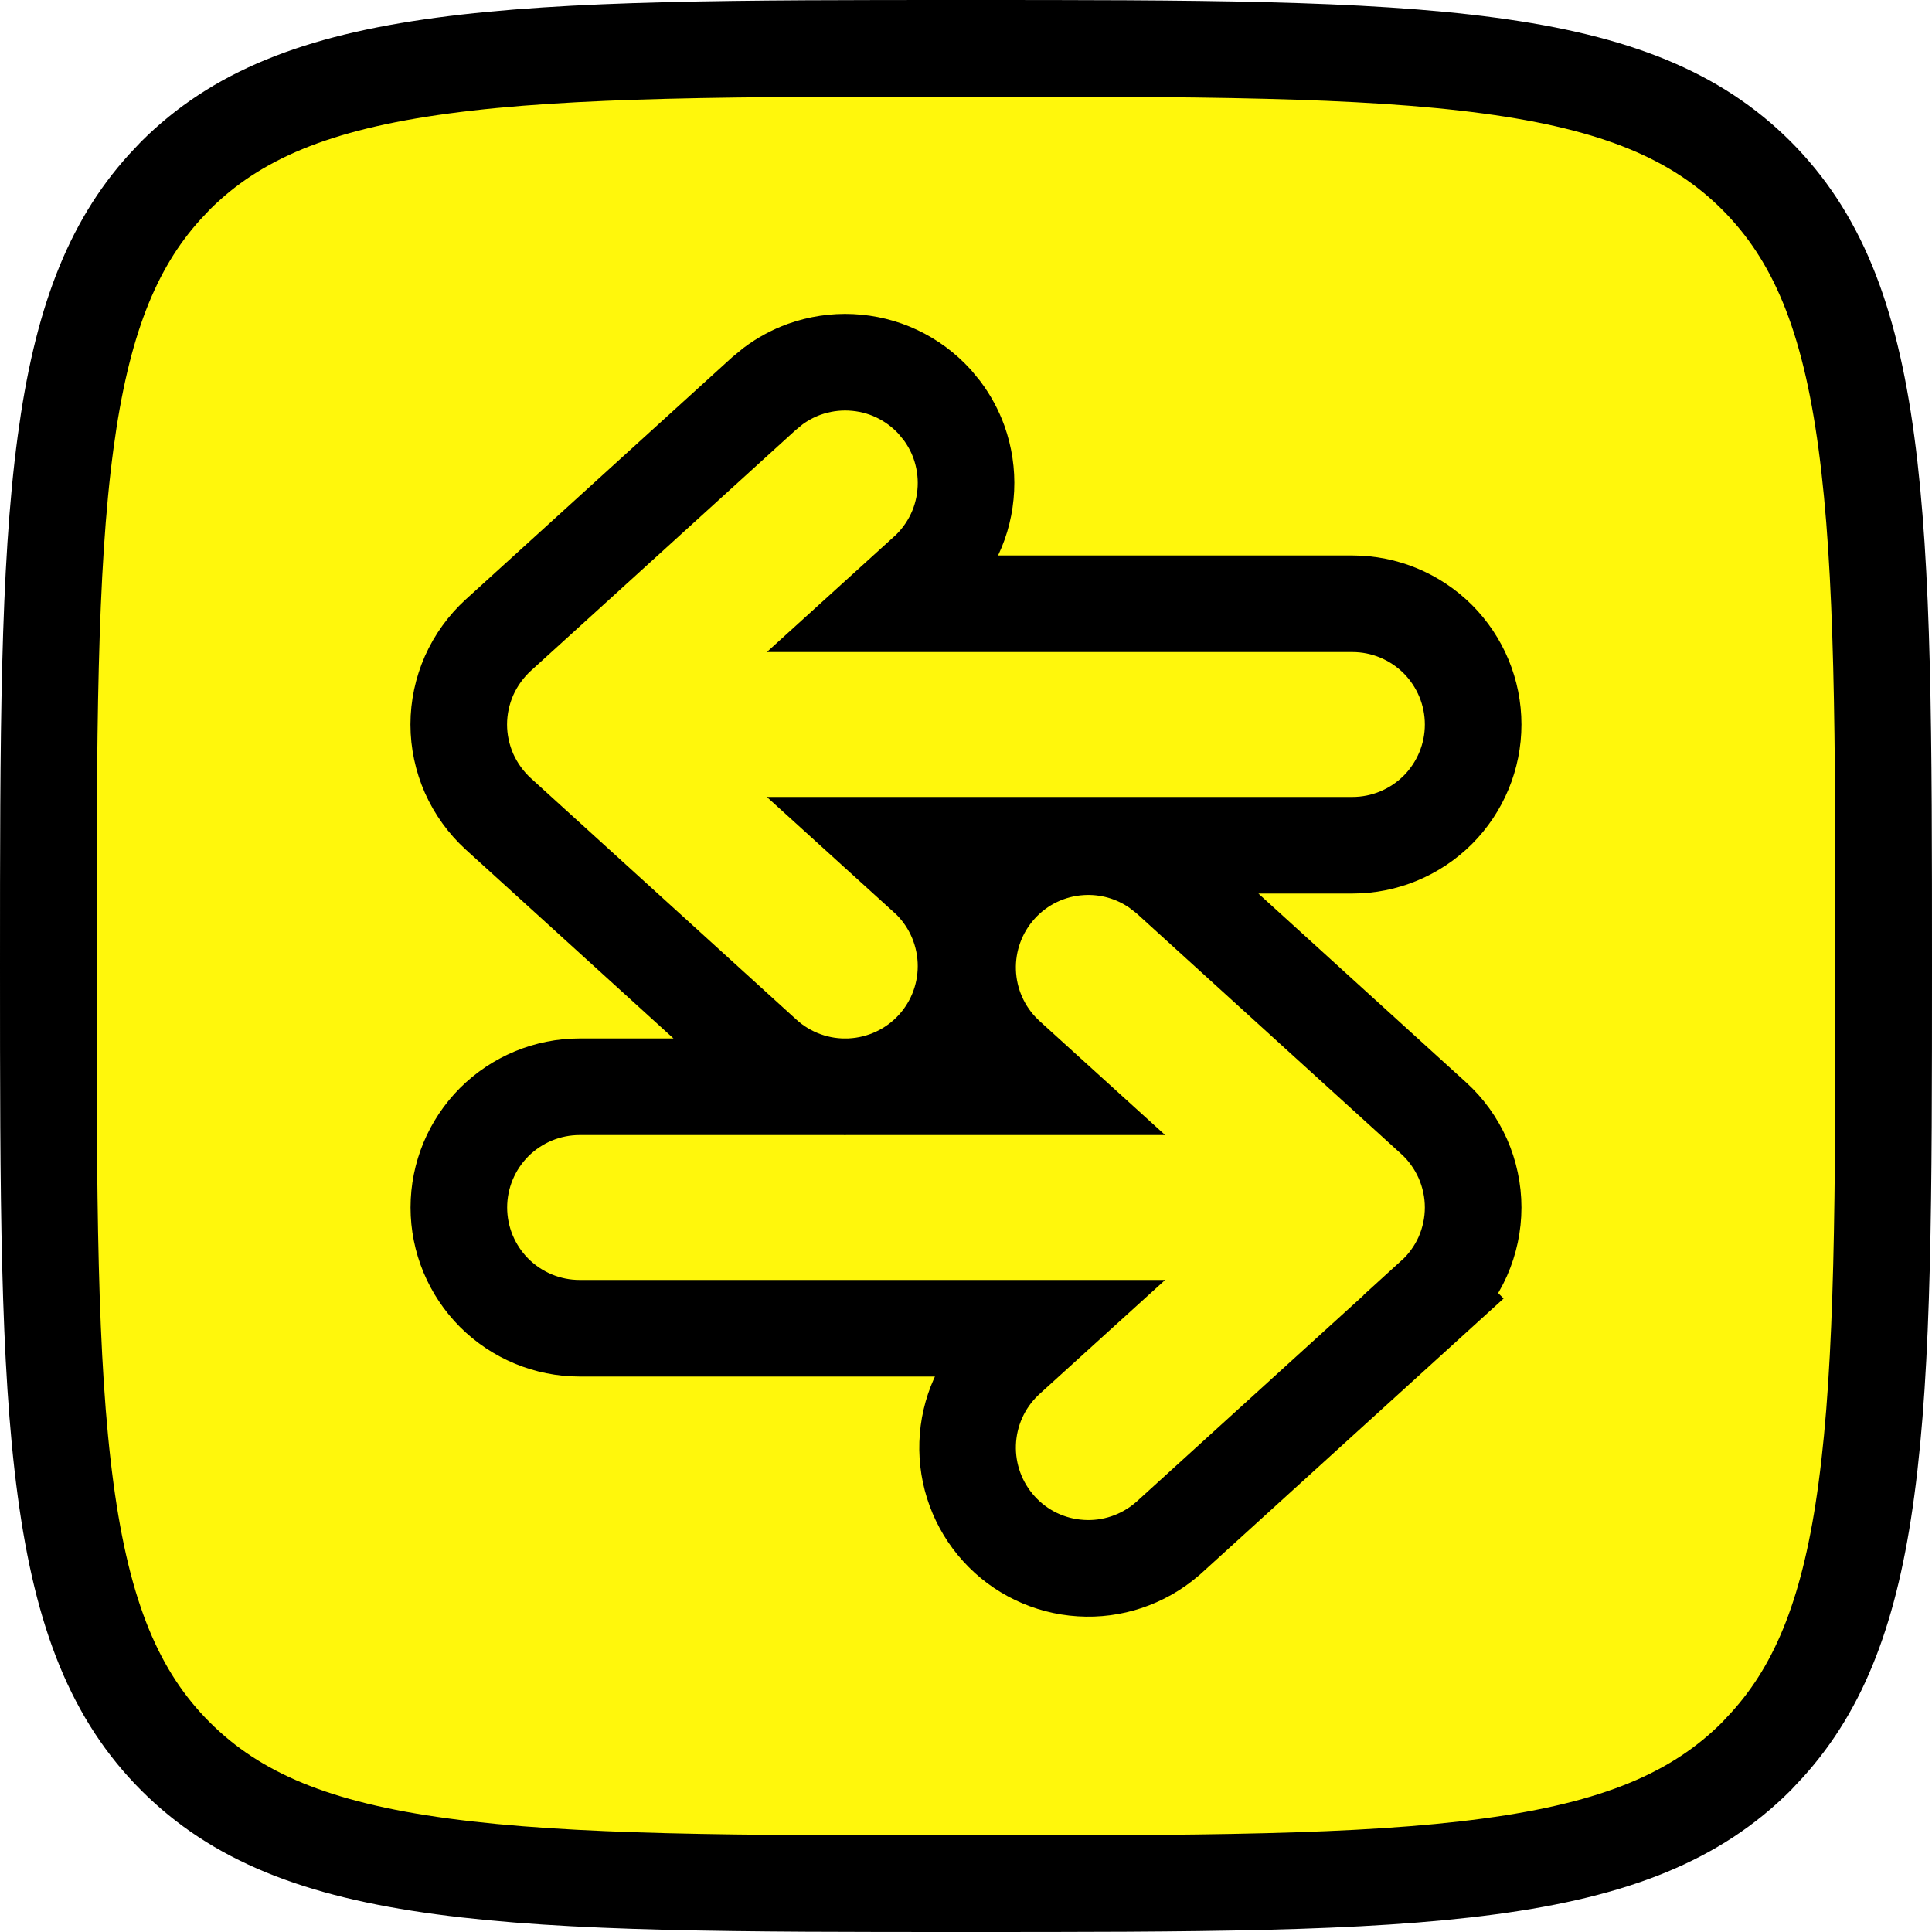
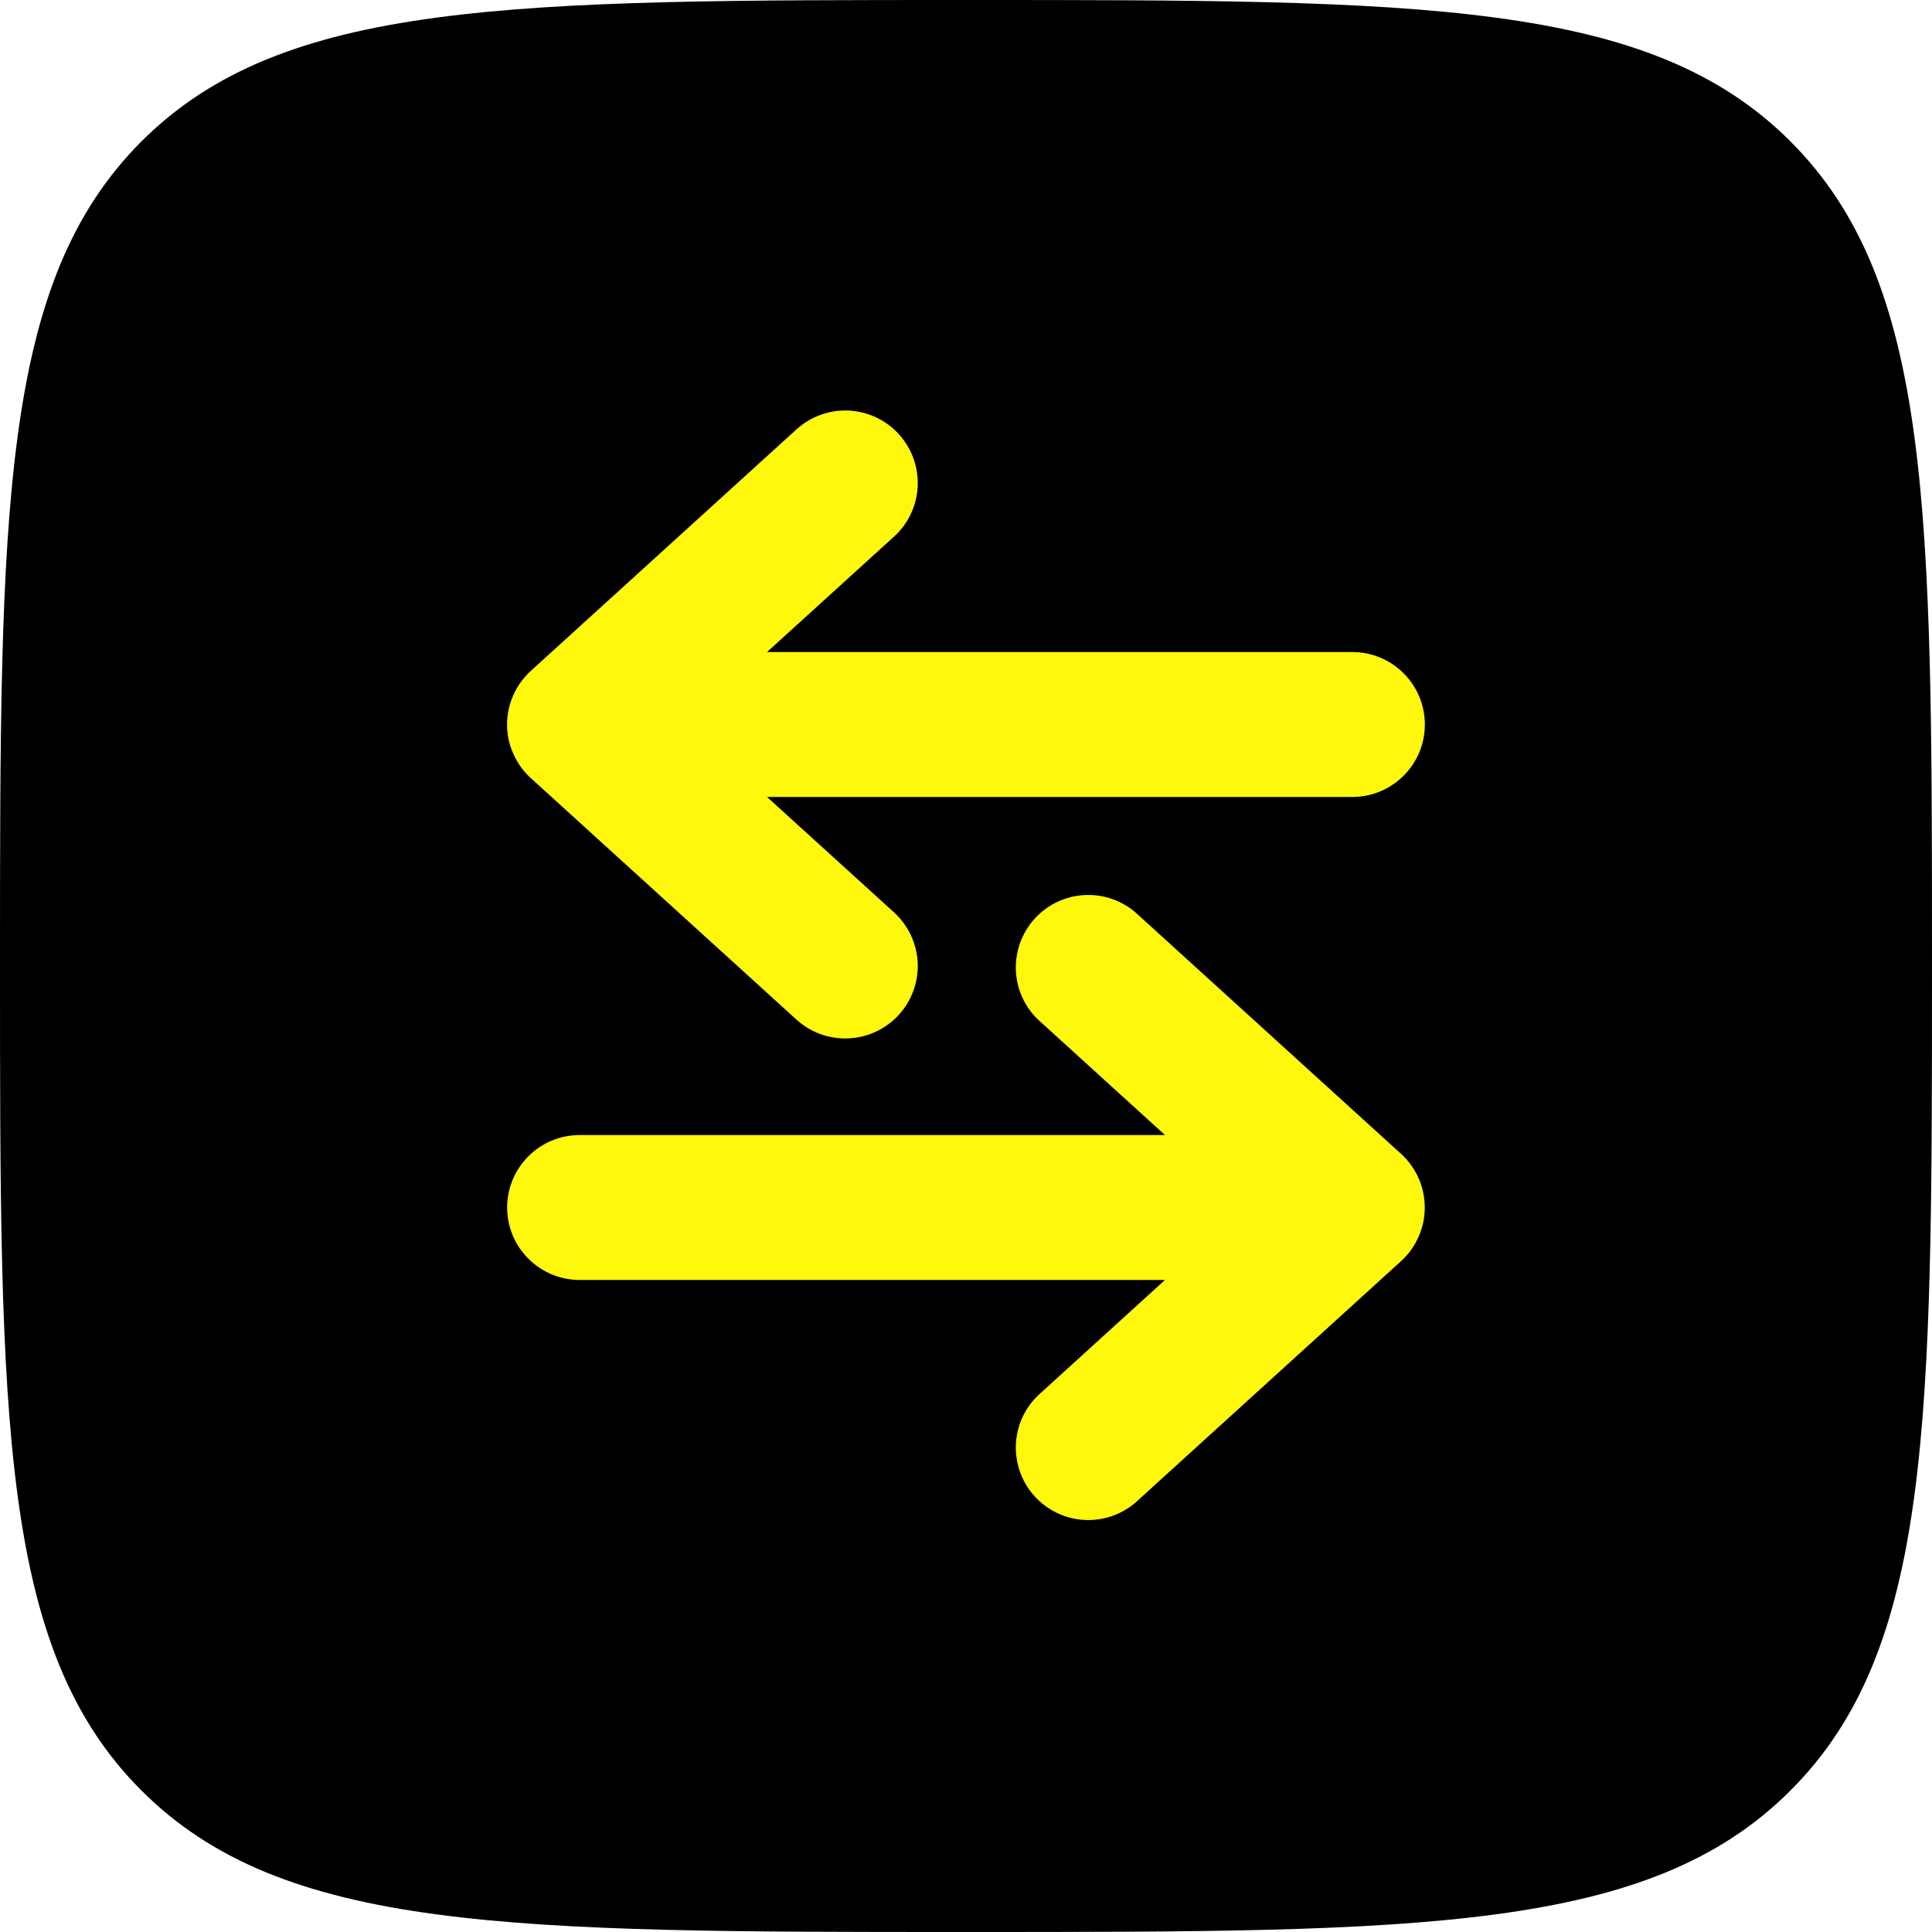
<svg xmlns="http://www.w3.org/2000/svg" width="20" height="20" viewBox="0 0 20 20" fill="none">
-   <rect x="4" y="3" width="12" height="14" fill="#FFF70C" />
-   <path d="M10 0.5C12.371 0.5 14.1 0.501 15.42 0.679C16.726 0.854 17.558 1.194 18.182 1.817C18.806 2.442 19.146 3.275 19.321 4.581C19.499 5.901 19.5 7.629 19.5 10C19.5 12.371 19.499 14.1 19.321 15.42C19.157 16.644 18.847 17.451 18.295 18.061L18.182 18.182C17.559 18.805 16.726 19.146 15.42 19.321C14.099 19.499 12.371 19.5 10 19.5C7.629 19.5 5.901 19.499 4.58 19.321C3.274 19.146 2.441 18.806 1.817 18.182C1.194 17.559 0.854 16.726 0.679 15.42C0.501 14.099 0.5 12.371 0.5 10C0.5 7.629 0.501 5.901 0.679 4.58C0.843 3.355 1.152 2.547 1.704 1.937L1.817 1.817C2.442 1.194 3.275 0.854 4.581 0.679C5.901 0.501 7.629 0.5 10 0.5ZM11.188 8.767C10.863 8.787 10.559 8.933 10.341 9.174C10.122 9.415 10.006 9.732 10.017 10.057C10.028 10.382 10.165 10.69 10.399 10.915L10.746 10.555L10.399 10.916L10.409 10.925L10.767 11.25H6C5.668 11.25 5.351 11.382 5.116 11.616C4.882 11.851 4.75 12.168 4.75 12.5C4.75 12.832 4.882 13.149 5.116 13.384C5.351 13.618 5.668 13.75 6 13.75H10.767L10.409 14.075L10.399 14.085C10.165 14.31 10.028 14.618 10.017 14.943C10.006 15.268 10.122 15.585 10.341 15.826C10.559 16.067 10.863 16.213 11.188 16.233C11.512 16.254 11.832 16.146 12.079 15.935L12.091 15.925L14.841 13.425L14.84 13.424C14.969 13.307 15.072 13.165 15.143 13.006C15.213 12.847 15.25 12.674 15.25 12.5C15.25 12.326 15.213 12.153 15.143 11.994C15.072 11.835 14.97 11.692 14.841 11.575L12.091 9.075L12.079 9.065L11.983 8.991C11.752 8.829 11.472 8.749 11.188 8.767ZM8.809 3.751C8.645 3.743 8.481 3.768 8.326 3.823C8.21 3.865 8.101 3.924 8.003 3.997L7.908 4.075L5.158 6.575C5.03 6.692 4.927 6.835 4.856 6.994C4.786 7.153 4.749 7.326 4.749 7.5C4.749 7.674 4.786 7.847 4.856 8.006C4.927 8.165 5.03 8.308 5.158 8.425L7.908 10.925C8.153 11.148 8.477 11.265 8.809 11.249C9.14 11.233 9.452 11.087 9.675 10.842C9.898 10.597 10.015 10.273 9.999 9.941C9.983 9.61 9.837 9.298 9.592 9.075H9.591L9.233 8.75H14C14.332 8.75 14.649 8.618 14.884 8.384C15.118 8.149 15.25 7.832 15.25 7.5C15.25 7.168 15.118 6.851 14.884 6.616C14.649 6.382 14.332 6.25 14 6.25H9.233L9.591 5.925H9.592C9.713 5.814 9.812 5.681 9.882 5.532C9.952 5.384 9.991 5.223 9.999 5.059C10.007 4.895 9.982 4.731 9.927 4.576C9.885 4.46 9.826 4.351 9.753 4.253L9.675 4.158C9.564 4.037 9.431 3.938 9.282 3.868C9.134 3.798 8.973 3.759 8.809 3.751Z" fill="#FFF70C" stroke="black" />
+   <rect x="3" y="3" width="14" height="14" fill="#FFF70C" />
+   <path fill-rule="evenodd" clip-rule="evenodd" d="M0 10C0 5.286 0 2.929 1.464 1.464C2.93 0 5.286 0 10 0C14.714 0 17.071 0 18.535 1.464C20 2.93 20 5.286 20 10C20 14.714 20 17.071 18.535 18.535C17.072 20 14.714 20 10 20C5.286 20 2.929 20 1.464 18.535C0 17.072 0 14.714 0 10ZM10.746 10.555C10.605 10.42 10.523 10.235 10.516 10.04C10.51 9.845 10.579 9.655 10.711 9.51C10.842 9.366 11.024 9.278 11.219 9.266C11.414 9.254 11.606 9.318 11.754 9.445L14.504 11.945C14.581 12.015 14.643 12.101 14.685 12.197C14.728 12.292 14.749 12.396 14.749 12.5C14.749 12.604 14.728 12.708 14.685 12.803C14.643 12.899 14.581 12.985 14.504 13.055L11.754 15.555C11.606 15.682 11.414 15.746 11.219 15.734C11.024 15.722 10.842 15.634 10.711 15.49C10.579 15.345 10.51 15.155 10.516 14.96C10.523 14.765 10.605 14.58 10.746 14.445L12.06 13.25H6C5.801 13.25 5.61 13.171 5.47 13.03C5.329 12.89 5.25 12.699 5.25 12.5C5.25 12.301 5.329 12.11 5.47 11.97C5.61 11.829 5.801 11.75 6 11.75H12.06L10.746 10.555ZM9.305 4.495C9.371 4.568 9.423 4.653 9.456 4.746C9.49 4.839 9.504 4.937 9.5 5.035C9.495 5.134 9.471 5.23 9.429 5.32C9.387 5.409 9.328 5.489 9.255 5.555L7.94 6.75H14C14.199 6.75 14.39 6.829 14.53 6.97C14.671 7.11 14.75 7.301 14.75 7.5C14.75 7.699 14.671 7.89 14.53 8.03C14.39 8.171 14.199 8.25 14 8.25H7.94L9.255 9.445C9.402 9.579 9.49 9.766 9.5 9.965C9.509 10.163 9.439 10.358 9.305 10.505C9.171 10.652 8.984 10.74 8.785 10.749C8.587 10.759 8.392 10.689 8.245 10.555L5.495 8.055C5.418 7.985 5.356 7.899 5.314 7.803C5.271 7.708 5.249 7.605 5.249 7.5C5.249 7.395 5.271 7.292 5.314 7.197C5.356 7.101 5.418 7.015 5.495 6.945L8.245 4.445C8.318 4.379 8.403 4.327 8.496 4.294C8.589 4.26 8.687 4.246 8.785 4.25C8.884 4.255 8.98 4.279 9.07 4.321C9.159 4.363 9.239 4.422 9.305 4.495Z" fill="black" />
</svg>
